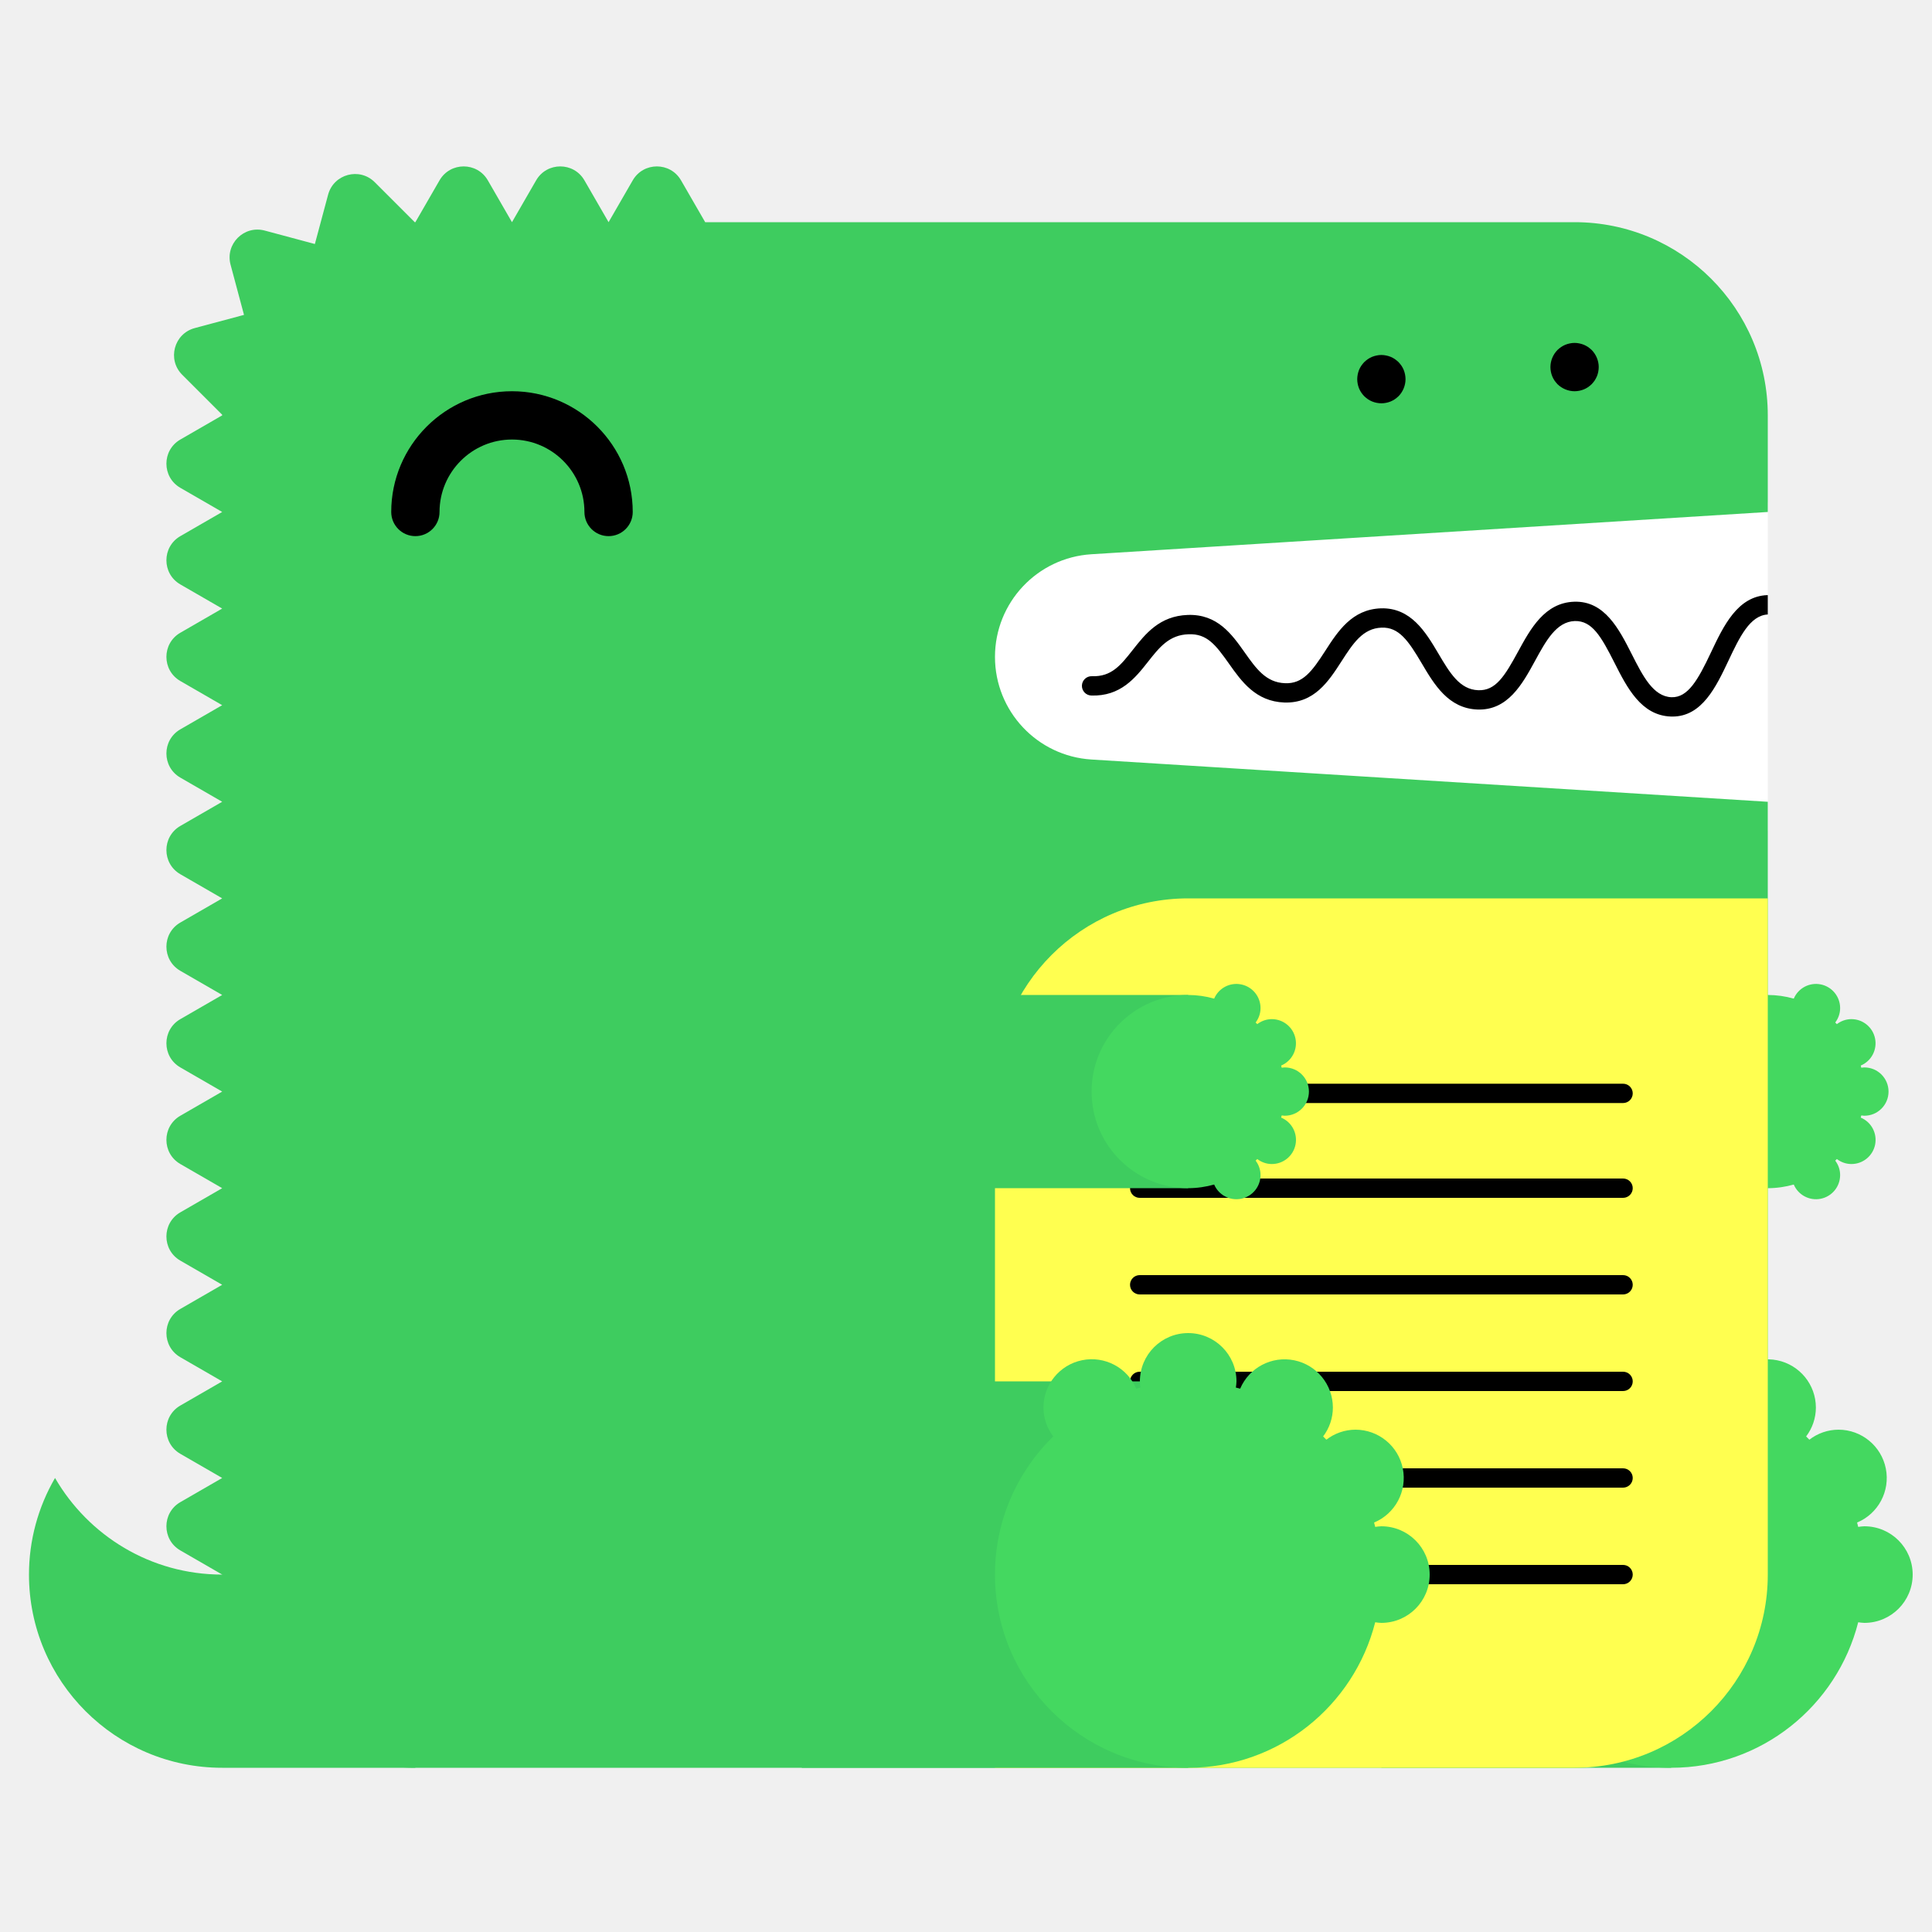
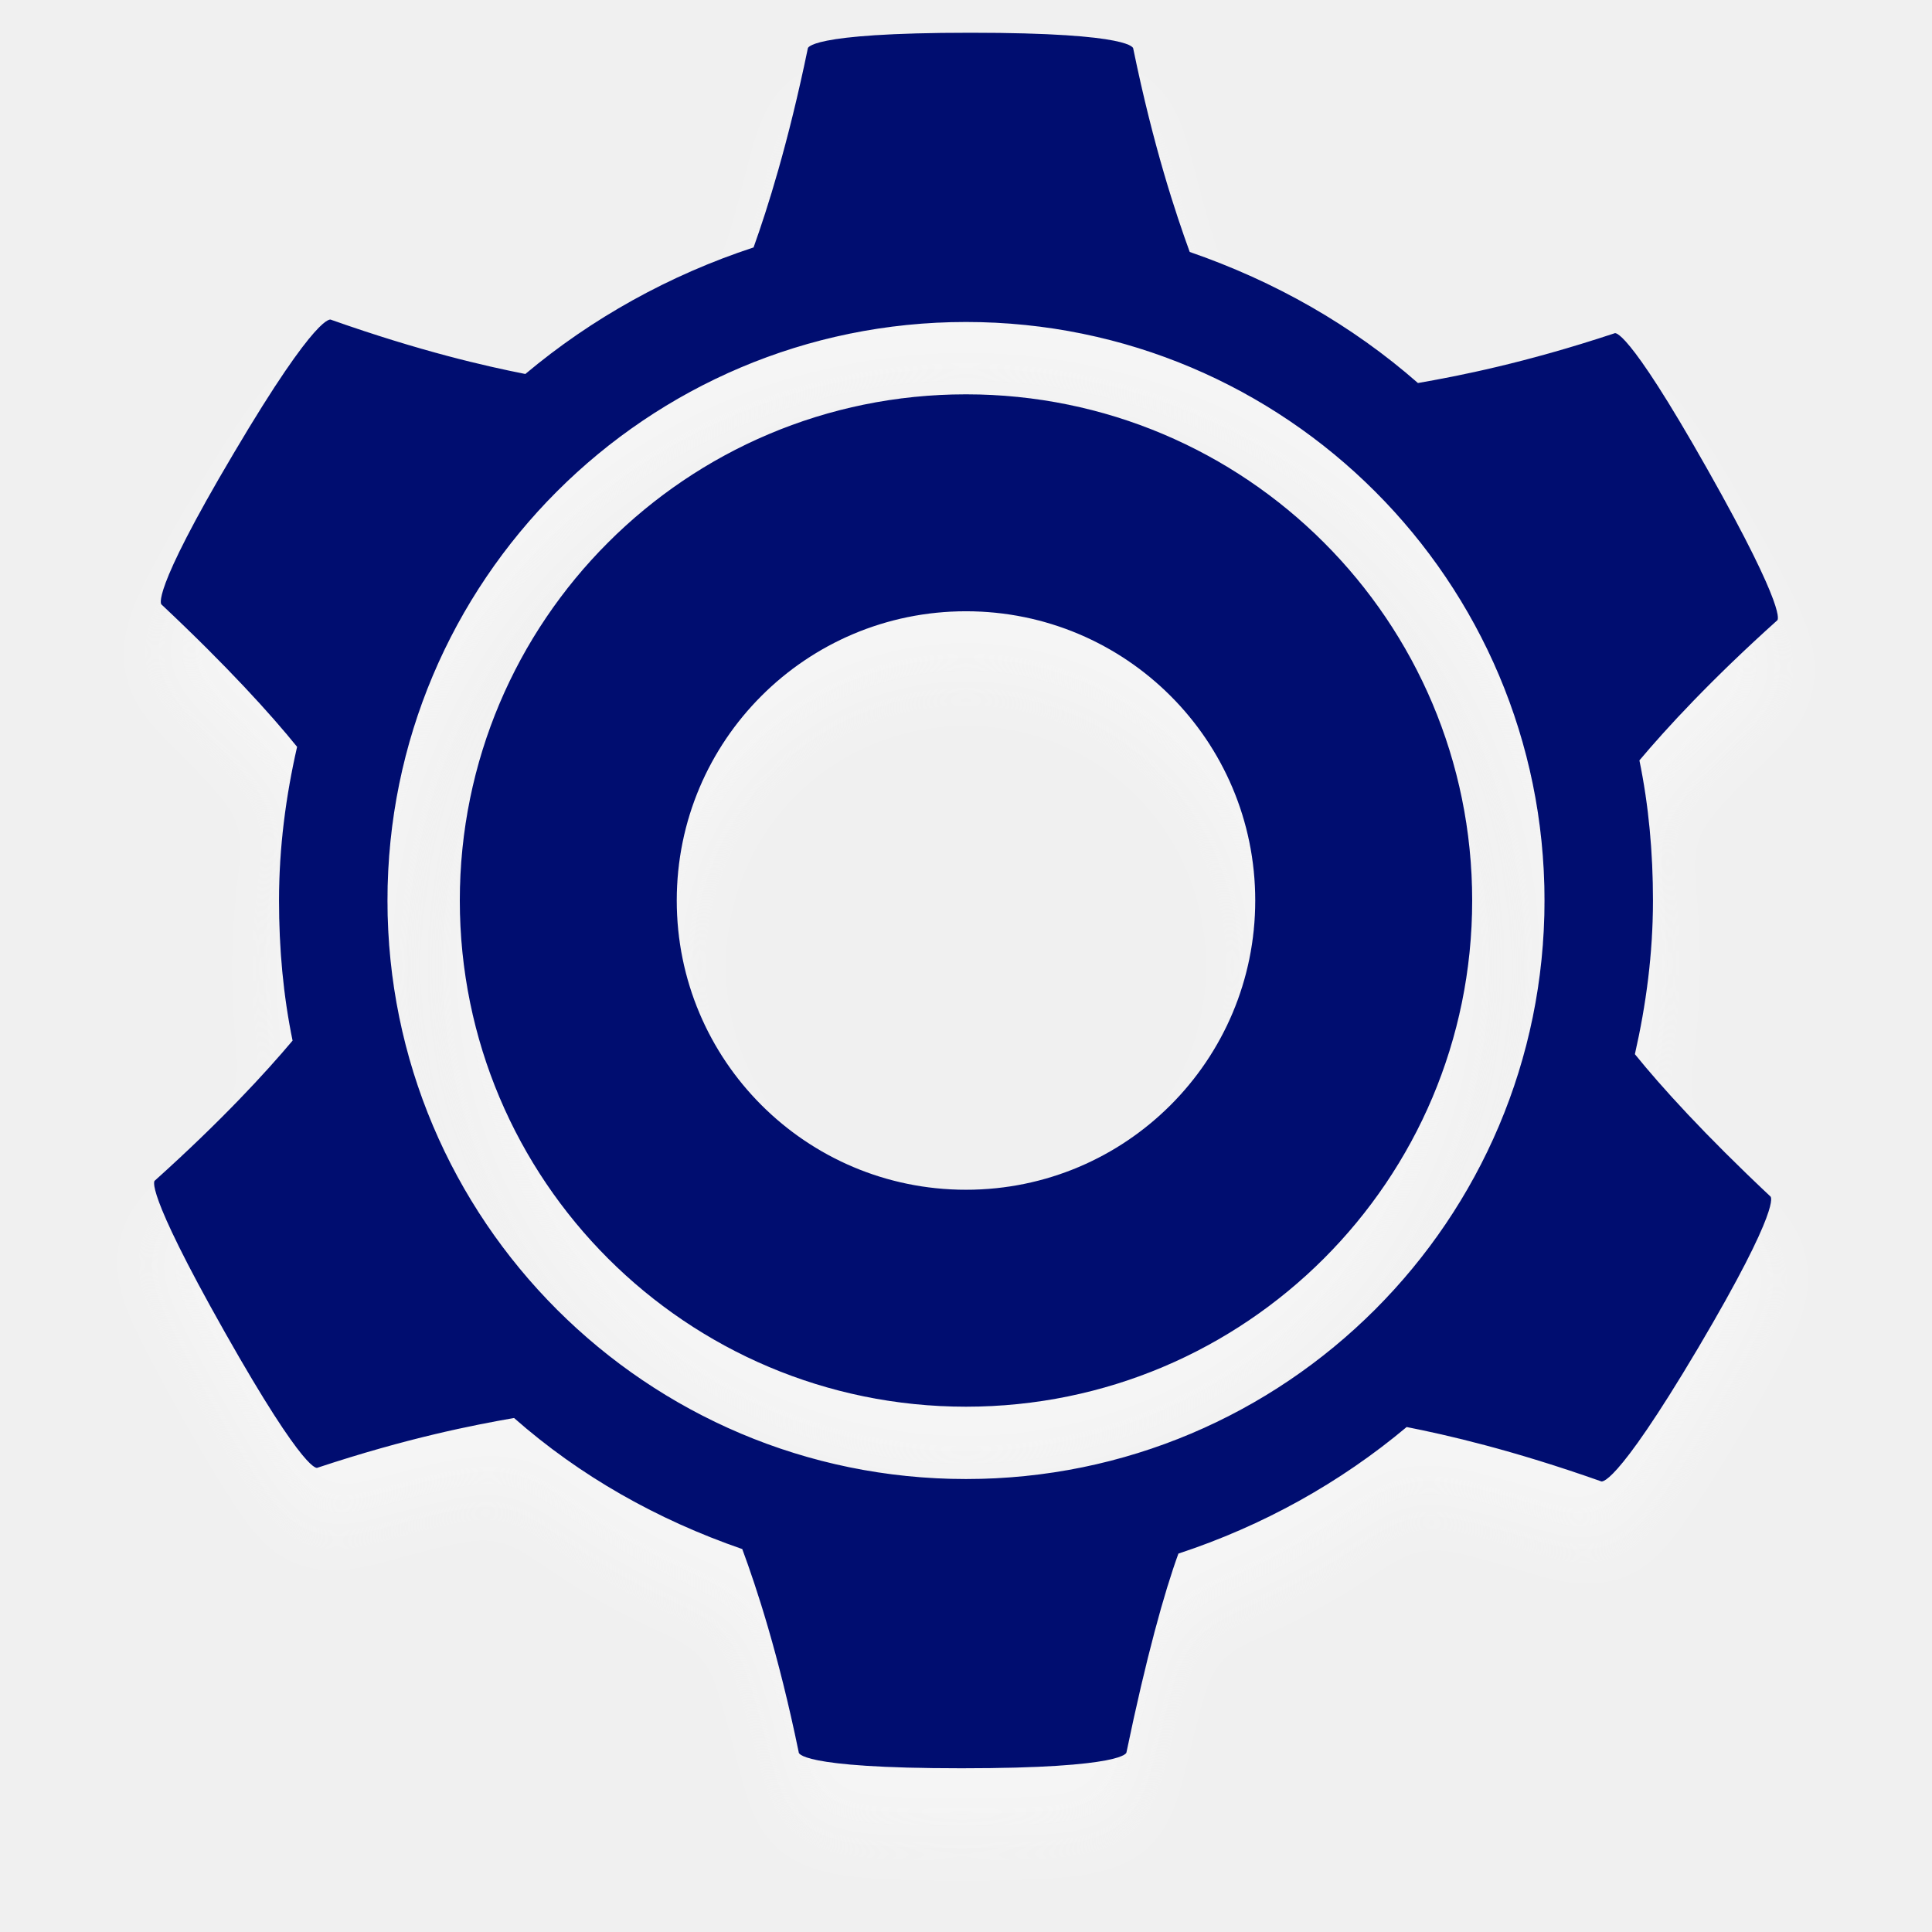
- <svg xmlns="http://www.w3.org/2000/svg" width="200" height="200" viewBox="0 0 200 200">
-   <g fill="none" fill-rule="evenodd">
-     <path fill="#FFF" d="M99 52h84v34H99z" />
-     <path d="M23 163c-7.398 0-13.843-4.027-17.303-10A19.886 19.886 0 0 0 3 163c0 11.046 8.954 20 20 20h20v-20H23z" fill="#3ECC5F" />
-     <path d="M112.98 57.376L183 53V43c0-11.046-8.954-20-20-20H73l-2.5-4.33c-1.112-1.925-3.889-1.925-5 0L63 23l-2.5-4.33c-1.111-1.925-3.889-1.925-5 0L53 23l-2.5-4.33c-1.111-1.925-3.889-1.925-5 0L43 23c-.022 0-.042.003-.065.003l-4.142-4.141c-1.57-1.571-4.252-.853-4.828 1.294l-1.369 5.104-5.192-1.392c-2.148-.575-4.111 1.389-3.535 3.536l1.39 5.193-5.102 1.367c-2.148.576-2.867 3.259-1.296 4.83l4.142 4.142c0 .021-.003.042-.003.064l-4.33 2.5c-1.925 1.111-1.925 3.889 0 5L23 53l-4.33 2.5c-1.925 1.111-1.925 3.889 0 5L23 63l-4.33 2.5c-1.925 1.111-1.925 3.889 0 5L23 73l-4.33 2.5c-1.925 1.111-1.925 3.889 0 5L23 83l-4.33 2.5c-1.925 1.111-1.925 3.889 0 5L23 93l-4.33 2.5c-1.925 1.111-1.925 3.889 0 5L23 103l-4.33 2.5c-1.925 1.111-1.925 3.889 0 5L23 113l-4.33 2.5c-1.925 1.111-1.925 3.889 0 5L23 123l-4.33 2.5c-1.925 1.111-1.925 3.889 0 5L23 133l-4.33 2.5c-1.925 1.111-1.925 3.889 0 5L23 143l-4.33 2.5c-1.925 1.111-1.925 3.889 0 5L23 153l-4.33 2.5c-1.925 1.111-1.925 3.889 0 5L23 163c0 11.046 8.954 20 20 20h120c11.046 0 20-8.954 20-20V83l-70.02-4.376A10.645 10.645 0 0 1 103 68c0-5.621 4.37-10.273 9.98-10.624" fill="#3ECC5F" />
-     <path fill="#3ECC5F" d="M143 183h30v-40h-30z" />
-     <path d="M193 158c-.219 0-.428.037-.639.064-.038-.15-.074-.301-.116-.451A5 5 0 0 0 190.32 148a4.96 4.96 0 0 0-3.016 1.036 26.531 26.531 0 0 0-.335-.336 4.955 4.955 0 0 0 1.011-2.987 5 5 0 0 0-9.599-1.959c-.148-.042-.297-.077-.445-.115.027-.211.064-.42.064-.639a5 5 0 0 0-5-5 5 5 0 0 0-5 5c0 .219.037.428.064.639-.148.038-.297.073-.445.115a4.998 4.998 0 0 0-9.599 1.959c0 1.125.384 2.151 1.011 2.987-3.717 3.632-6.031 8.693-6.031 14.3 0 11.046 8.954 20 20 20 9.339 0 17.16-6.41 19.361-15.064.211.027.42.064.639.064a5 5 0 0 0 5-5 5 5 0 0 0-5-5" fill="#44D860" />
-     <path fill="#3ECC5F" d="M153 123h30v-20h-30z" />
-     <path d="M193 115.5a2.5 2.5 0 1 0 0-5c-.109 0-.214.019-.319.032-.02-.075-.037-.15-.058-.225a2.501 2.501 0 0 0-.963-4.807c-.569 0-1.088.197-1.508.518a6.653 6.653 0 0 0-.168-.168c.314-.417.506-.931.506-1.494a2.5 2.5 0 0 0-4.8-.979A9.987 9.987 0 0 0 183 103c-5.522 0-10 4.478-10 10s4.478 10 10 10c.934 0 1.833-.138 2.69-.377a2.5 2.5 0 0 0 4.8-.979c0-.563-.192-1.077-.506-1.494.057-.055.113-.111.168-.168.42.321.939.518 1.508.518a2.5 2.5 0 0 0 .963-4.807c.021-.074.038-.15.058-.225.105.013.21.032.319.032" fill="#44D860" />
-     <path d="M63 55.5a2.5 2.5 0 0 1-2.5-2.5c0-4.136-3.364-7.5-7.5-7.5s-7.5 3.364-7.5 7.5a2.5 2.5 0 1 1-5 0c0-6.893 5.607-12.5 12.5-12.5S65.5 46.107 65.5 53a2.5 2.5 0 0 1-2.5 2.5" fill="#000" />
-     <path d="M103 183h60c11.046 0 20-8.954 20-20V93h-60c-11.046 0-20 8.954-20 20v70z" fill="#FFFF50" />
-     <path d="M168.02 124h-50.04a1 1 0 1 1 0-2h50.04a1 1 0 1 1 0 2m0 20h-50.04a1 1 0 1 1 0-2h50.04a1 1 0 1 1 0 2m0 20h-50.04a1 1 0 1 1 0-2h50.04a1 1 0 1 1 0 2m0-49.814h-50.04a1 1 0 1 1 0-2h50.04a1 1 0 1 1 0 2m0 19.814h-50.04a1 1 0 1 1 0-2h50.04a1 1 0 1 1 0 2m0 20h-50.04a1 1 0 1 1 0-2h50.04a1 1 0 1 1 0 2M183 61.611c-.012 0-.022-.006-.034-.005-3.09.105-4.552 3.196-5.842 5.923-1.346 2.85-2.387 4.703-4.093 4.647-1.889-.068-2.969-2.202-4.113-4.46-1.314-2.594-2.814-5.536-5.963-5.426-3.046.104-4.513 2.794-5.807 5.167-1.377 2.528-2.314 4.065-4.121 3.994-1.927-.07-2.951-1.805-4.136-3.813-1.321-2.236-2.848-4.75-5.936-4.664-2.994.103-4.465 2.385-5.763 4.4-1.373 2.13-2.335 3.428-4.165 3.351-1.973-.07-2.992-1.51-4.171-3.177-1.324-1.873-2.816-3.993-5.895-3.89-2.928.1-4.399 1.97-5.696 3.618-1.232 1.564-2.194 2.802-4.229 2.724a1 1 0 0 0-.072 2c3.017.101 4.545-1.8 5.872-3.487 1.177-1.496 2.193-2.787 4.193-2.855 1.926-.082 2.829 1.115 4.195 3.045 1.297 1.834 2.769 3.914 5.731 4.021 3.103.104 4.596-2.215 5.918-4.267 1.182-1.834 2.202-3.417 4.15-3.484 1.793-.067 2.769 1.35 4.145 3.681 1.297 2.197 2.766 4.686 5.787 4.796 3.125.108 4.634-2.62 5.949-5.035 1.139-2.088 2.214-4.06 4.119-4.126 1.793-.042 2.728 1.595 4.111 4.33 1.292 2.553 2.757 5.445 5.825 5.556l.169.003c3.064 0 4.518-3.075 5.805-5.794 1.139-2.41 2.217-4.68 4.067-4.773v-2z" fill="#000" />
-     <path fill="#3ECC5F" d="M83 183h40v-40H83z" />
-     <path d="M143 158c-.219 0-.428.037-.639.064-.038-.15-.074-.301-.116-.451A5 5 0 0 0 140.32 148a4.96 4.96 0 0 0-3.016 1.036 26.531 26.531 0 0 0-.335-.336 4.955 4.955 0 0 0 1.011-2.987 5 5 0 0 0-9.599-1.959c-.148-.042-.297-.077-.445-.115.027-.211.064-.42.064-.639a5 5 0 0 0-5-5 5 5 0 0 0-5 5c0 .219.037.428.064.639-.148.038-.297.073-.445.115a4.998 4.998 0 0 0-9.599 1.959c0 1.125.384 2.151 1.011 2.987-3.717 3.632-6.031 8.693-6.031 14.3 0 11.046 8.954 20 20 20 9.339 0 17.16-6.41 19.361-15.064.211.027.42.064.639.064a5 5 0 0 0 5-5 5 5 0 0 0-5-5" fill="#44D860" />
-     <path fill="#3ECC5F" d="M83 123h40v-20H83z" />
-     <path d="M133 115.5a2.5 2.5 0 1 0 0-5c-.109 0-.214.019-.319.032-.02-.075-.037-.15-.058-.225a2.501 2.501 0 0 0-.963-4.807c-.569 0-1.088.197-1.508.518a6.653 6.653 0 0 0-.168-.168c.314-.417.506-.931.506-1.494a2.5 2.5 0 0 0-4.8-.979A9.987 9.987 0 0 0 123 103c-5.522 0-10 4.478-10 10s4.478 10 10 10c.934 0 1.833-.138 2.69-.377a2.5 2.5 0 0 0 4.8-.979c0-.563-.192-1.077-.506-1.494.057-.055.113-.111.168-.168.42.321.939.518 1.508.518a2.5 2.5 0 0 0 .963-4.807c.021-.074.038-.15.058-.225.105.013.21.032.319.032" fill="#44D860" />
-     <path d="M143 41.75c-.16 0-.33-.02-.49-.05a2.52 2.52 0 0 1-.47-.14c-.15-.06-.29-.14-.431-.23-.13-.09-.259-.2-.38-.31-.109-.12-.219-.24-.309-.38s-.17-.28-.231-.43a2.619 2.619 0 0 1-.189-.96c0-.16.02-.33.05-.49.03-.16.08-.31.139-.47.061-.15.141-.29.231-.43.09-.13.2-.26.309-.38.121-.11.25-.22.38-.31.141-.09.281-.17.431-.23.149-.06.31-.11.47-.14.32-.07.65-.07.98 0 .159.03.32.08.47.14.149.06.29.14.43.23.13.09.259.2.38.31.11.12.22.25.31.38.09.14.17.28.23.43.06.16.11.31.14.47.029.16.05.33.05.49 0 .66-.271 1.31-.73 1.77-.121.11-.25.22-.38.31-.14.09-.281.17-.43.23a2.565 2.565 0 0 1-.96.19m20-1.25c-.66 0-1.3-.27-1.771-.73a3.802 3.802 0 0 1-.309-.38c-.09-.14-.17-.28-.231-.43a2.619 2.619 0 0 1-.189-.96c0-.66.27-1.3.729-1.77.121-.11.25-.22.38-.31.141-.09.281-.17.431-.23.149-.06.31-.11.47-.14.32-.07.66-.07.98 0 .159.03.32.08.47.14.149.06.29.14.43.23.13.09.259.2.38.31.459.47.73 1.11.73 1.77 0 .16-.021.33-.05.49-.03.16-.08.32-.14.47-.07.15-.14.29-.23.43-.09.13-.2.26-.31.38-.121.11-.25.22-.38.31-.14.09-.281.17-.43.23a2.565 2.565 0 0 1-.96.19" fill="#000" />
+ <svg xmlns="http://www.w3.org/2000/svg" xmlns:xlink="http://www.w3.org/1999/xlink" width="59px" height="59px" viewbox="0 0 59 59" version="1.1">
+   <defs>
+     <filter id="filter_1">
+       <feColorMatrix in="SourceGraphic" type="matrix" values="0 0 0 0 0 0 0 0 0 0.004 0 0 0 0 0.161 0 0 0 1 0" />
+     </filter>
+     <filter filterUnits="userSpaceOnUse" color-interpolation-filters="sRGB" id="filter_2">
+       <feFlood flood-opacity="0" result="BackgroundImageFix" />
+       <feColorMatrix in="SourceAlpha" type="matrix" values="0 0 0 0 0 0 0 0 0 0 0 0 0 0 0 0 0 0 127 0" />
+       <feOffset dx="0" dy="2" />
+       <feGaussianBlur stdDeviation="1" />
+       <feColorMatrix type="matrix" values="0 0 0 0 0.984 0 0 0 0 0.984 0 0 0 0 0.984 0 0 0 0.498 0" />
+       <feBlend mode="normal" in2="BackgroundImageFix" result="effect0_dropShadow" />
+       <feBlend mode="normal" in="SourceGraphic" in2="effect0_dropShadow" result="shape" />
+     </filter>
+     <path d="M0 0L53 0L53 53L0 53L0 0Z" id="path_1" />
+     <clipPath id="mask_1">
+       <use xlink:href="#path_1" />
+     </clipPath>
+   </defs>
+   <g filter="url(#filter_2)">
+     <g id="Settings-icon" transform="translate(3 1)" filter="url(#filter_1)">
+       <path d="M0 0L53 0L53 53L0 53L0 0Z" id="Background" fill="none" fill-rule="evenodd" stroke="none" />
+       <g clip-path="url(#mask_1)">
+         <path d="M24.932 0C19.877 0 19.963 0.483 19.963 0.483C19.36 3.399 18.73 5.374 18.307 6.556C15.736 7.401 13.364 8.721 11.337 10.421C10.112 10.179 8.137 9.73 5.402 8.764C5.402 8.764 5.031 8.445 2.435 12.836C-0.17 17.227 0.226 17.46 0.226 17.46C2.245 19.357 3.565 20.815 4.367 21.807C4.022 23.317 3.815 24.887 3.815 26.5C3.815 27.966 3.944 29.398 4.229 30.779C3.409 31.753 2.064 33.22 0.019 35.057C0.019 35.057 -0.352 35.238 2.159 39.681C4.669 44.123 4.988 43.822 4.988 43.822C7.748 42.907 9.758 42.519 10.992 42.303C13.011 44.08 15.366 45.409 17.962 46.306C18.393 47.471 19.066 49.498 19.687 52.517C19.687 52.517 19.61 53 24.656 53C29.702 53 29.694 52.517 29.694 52.517C30.298 49.61 30.85 47.626 31.281 46.444C33.852 45.599 36.224 44.279 38.251 42.579C39.476 42.821 41.451 43.27 44.186 44.236C44.186 44.236 44.548 44.555 47.153 40.164C49.75 35.773 49.362 35.54 49.362 35.54C47.343 33.643 46.023 32.185 45.221 31.193C45.566 29.674 45.773 28.113 45.773 26.5C45.773 25.034 45.644 23.602 45.359 22.221C46.179 21.247 47.524 19.78 49.569 17.943C49.569 17.943 49.94 17.762 47.429 13.319C44.919 8.876 44.6 9.178 44.6 9.178C41.84 10.093 39.83 10.481 38.596 10.697C36.578 8.928 34.223 7.591 31.626 6.694C31.203 5.529 30.522 3.502 29.901 0.483C29.901 0.483 29.978 0 24.932 0L24.932 0ZM24.794 8.833C34.55 8.833 42.461 16.744 42.461 26.5C42.461 36.256 34.55 44.167 24.794 44.167C15.038 44.167 7.127 36.256 7.127 26.5C7.127 16.744 15.038 8.833 24.794 8.833L24.794 8.833ZM24.794 11.042C16.254 11.042 9.336 17.96 9.336 26.5C9.336 35.04 16.254 41.958 24.794 41.958C33.334 41.958 40.252 35.04 40.252 26.5C40.252 17.96 33.334 11.042 24.794 11.042L24.794 11.042ZM24.794 17.667C29.677 17.667 33.627 21.617 33.627 26.5C33.627 31.382 29.677 35.333 24.794 35.333C19.912 35.333 15.961 31.382 15.961 26.5C15.961 21.617 19.912 17.667 24.794 17.667L24.794 17.667Z" transform="translate(1.70581 0)" id="Shape" fill="#FFFFFF" fill-rule="evenodd" stroke="none" />
+       </g>
+     </g>
  </g>
</svg>
